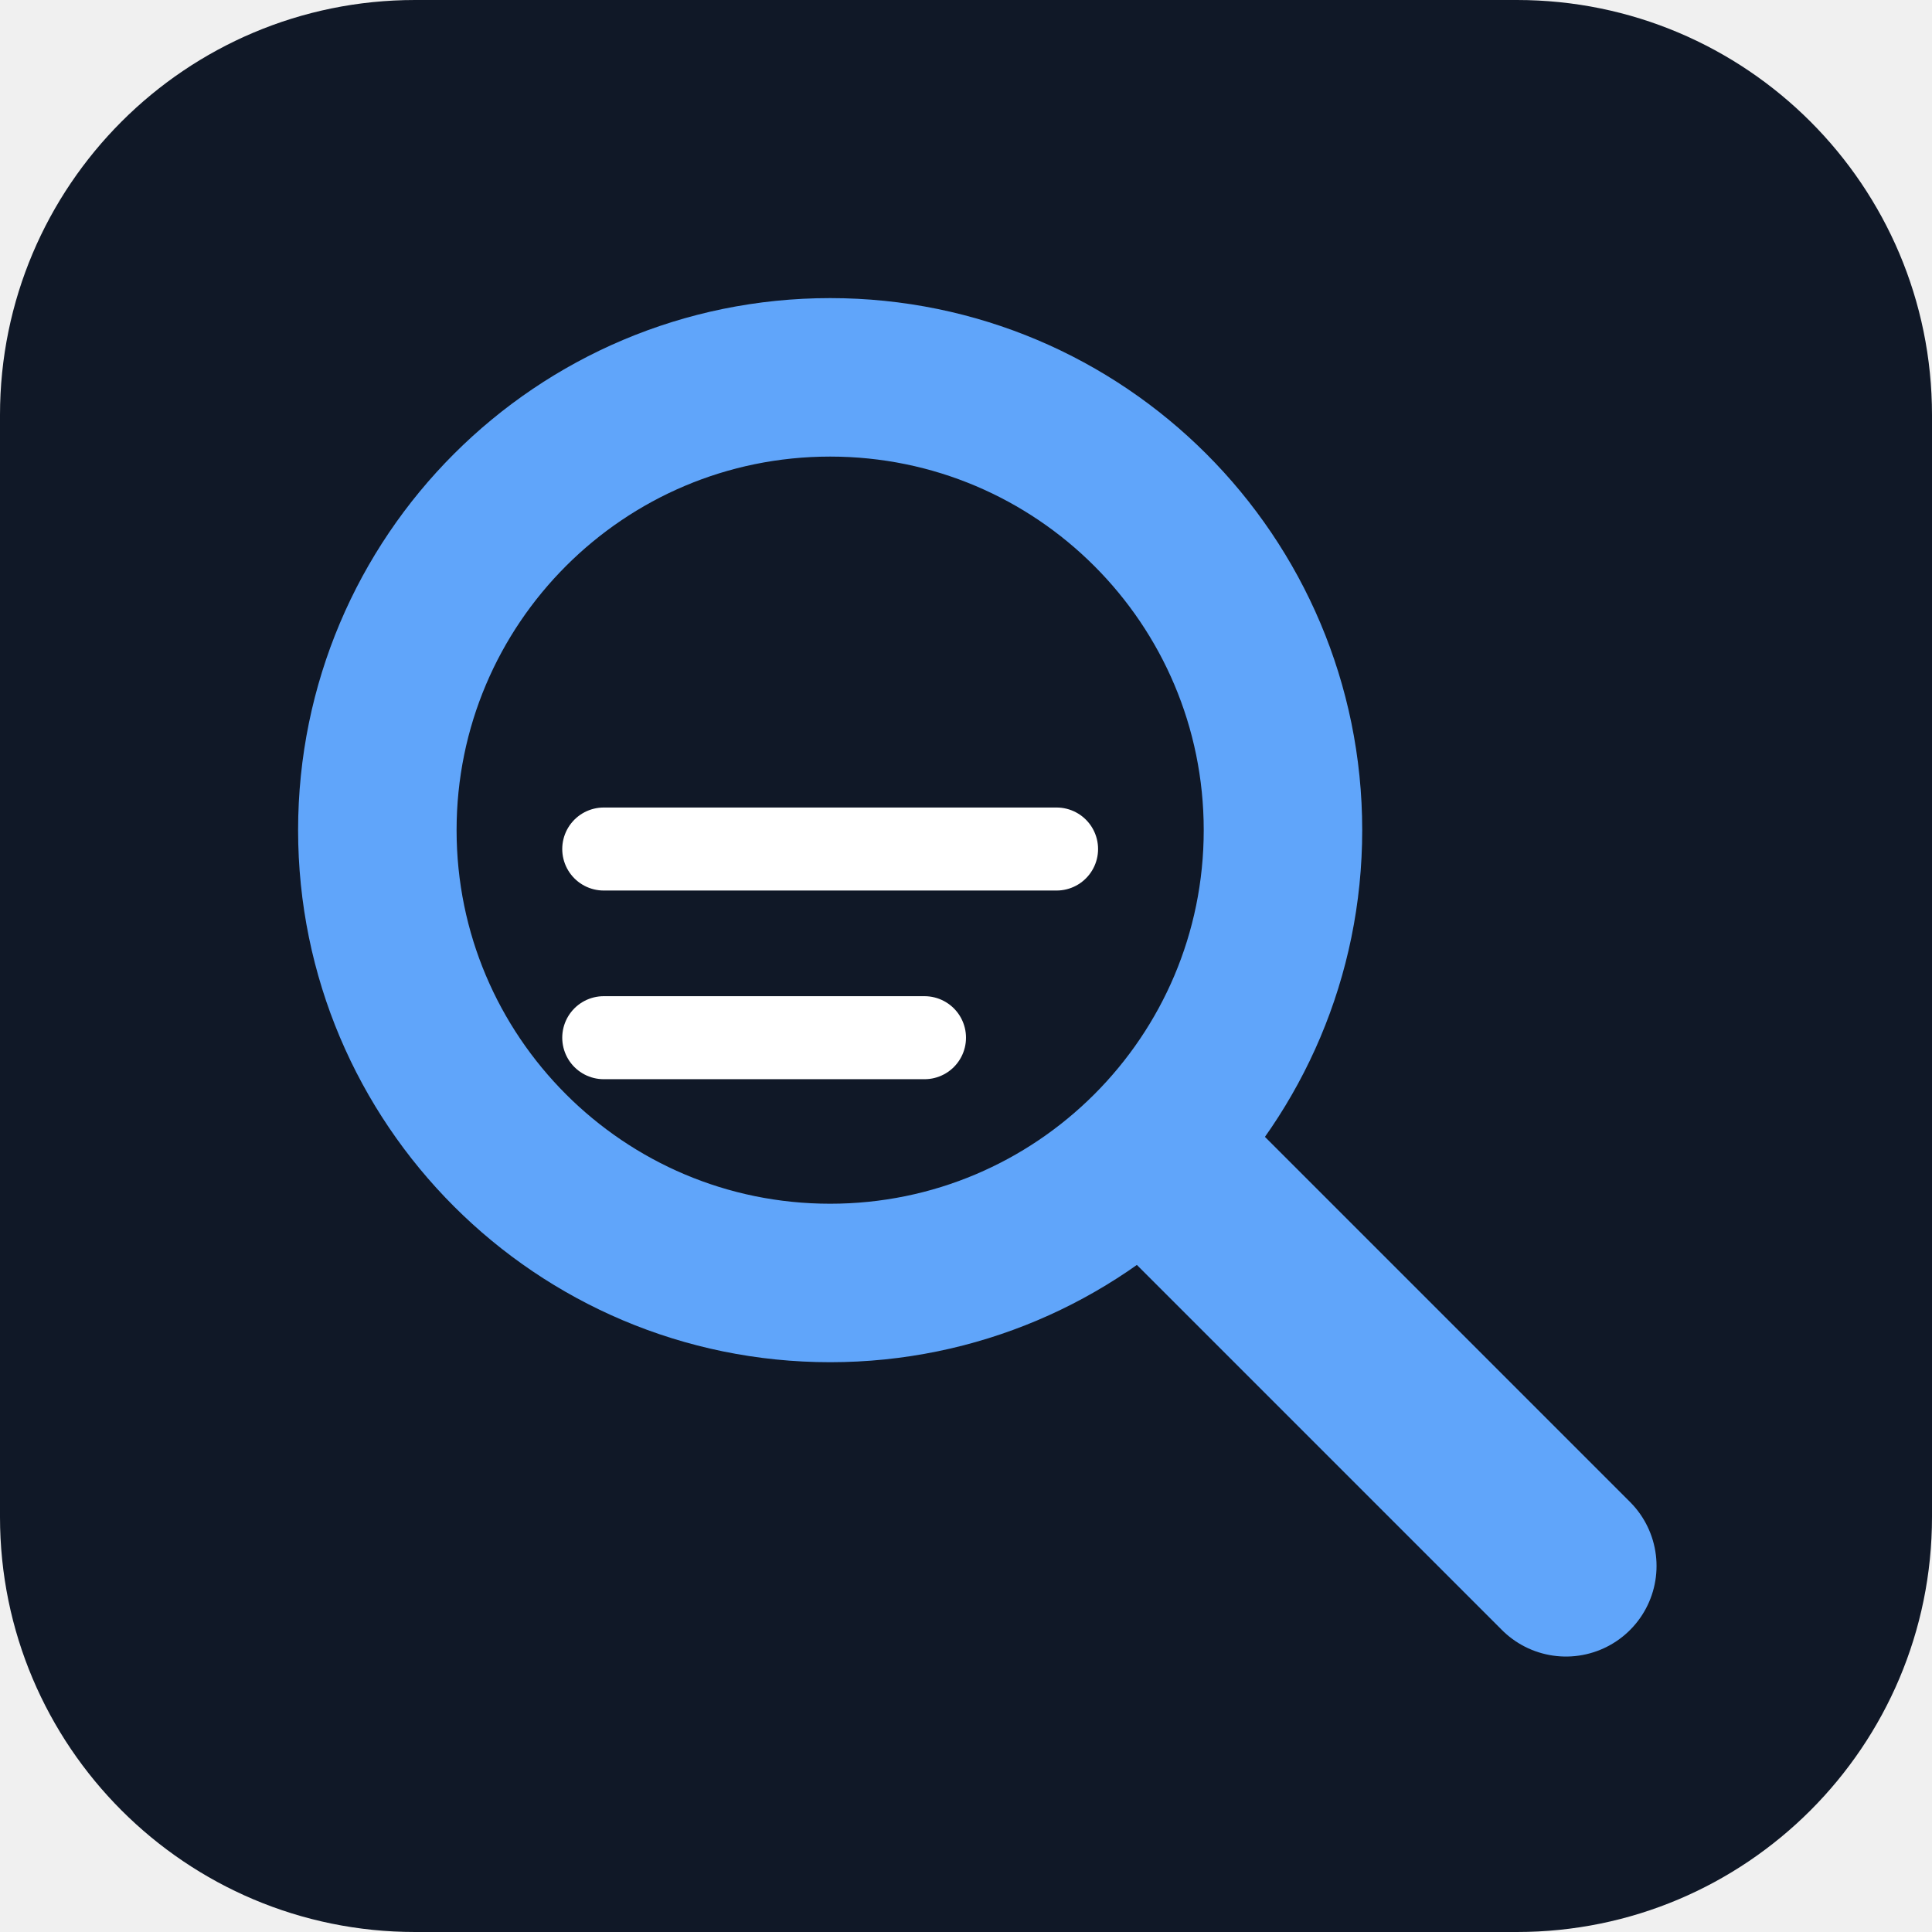
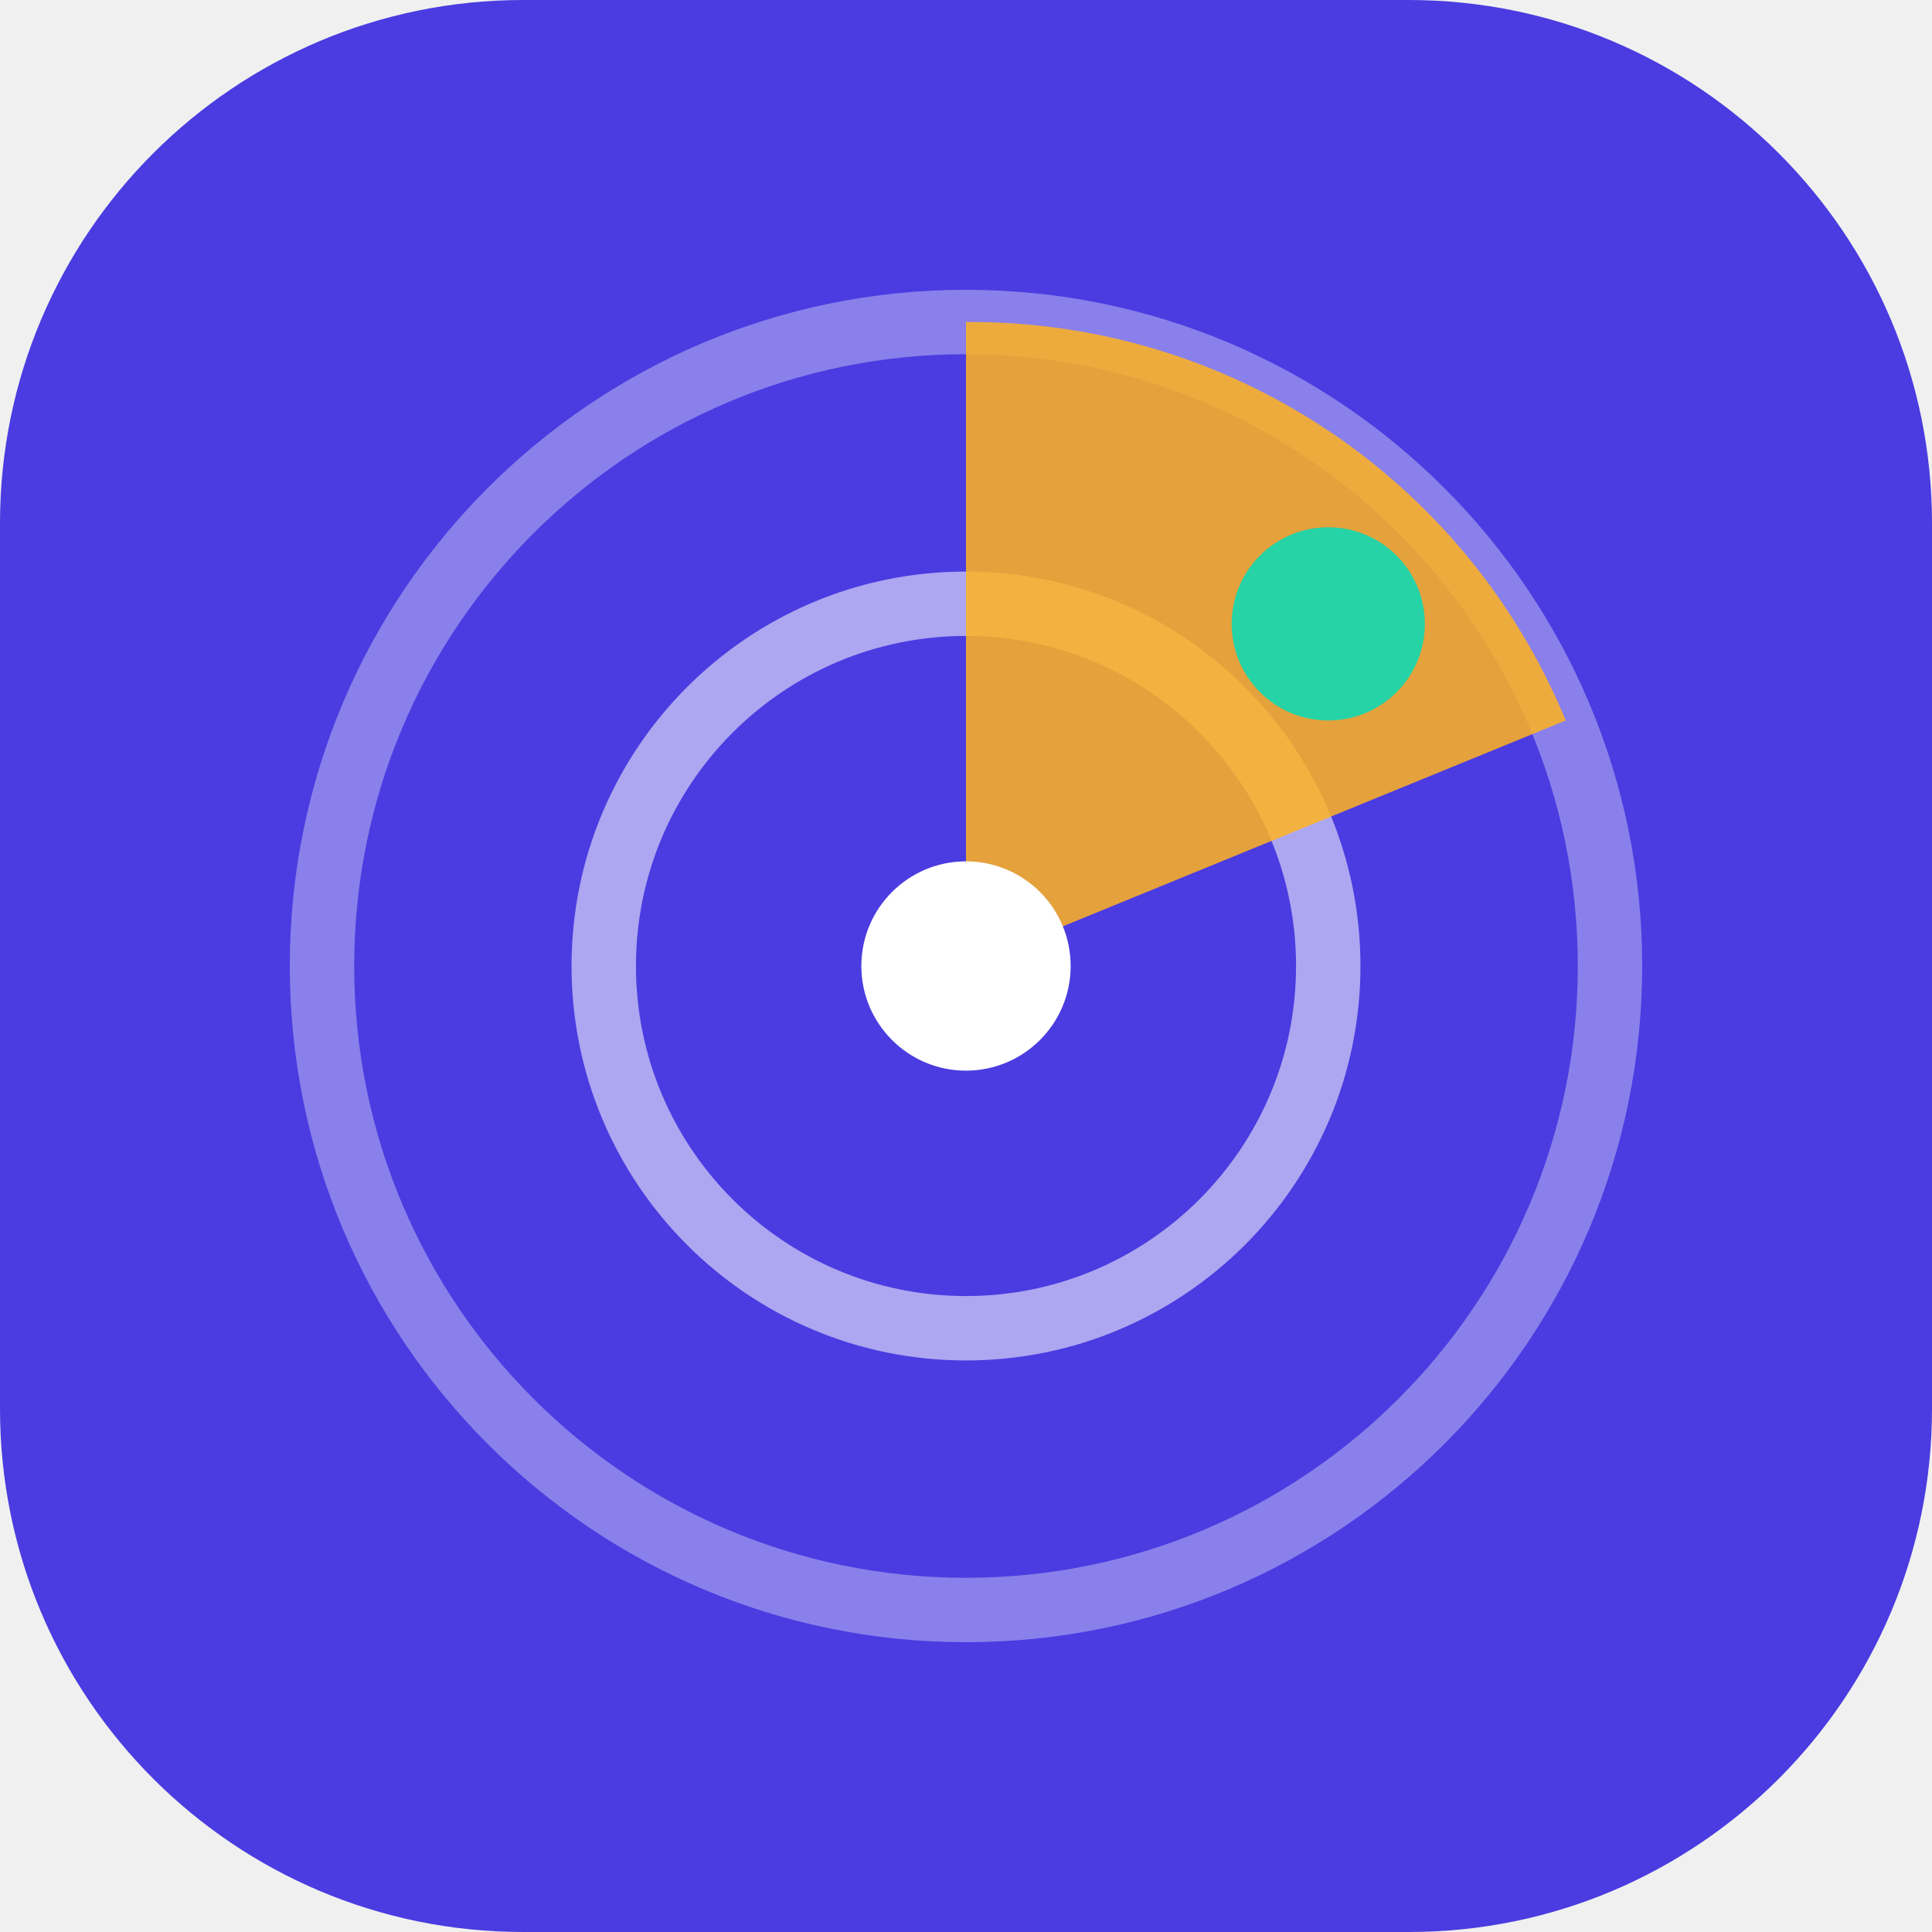
- <svg xmlns="http://www.w3.org/2000/svg" viewBox="0 0 512 512">
-   <rect width="512" height="512" rx="110" fill="#101827" />
-   <circle cx="220" cy="220" r="120" fill="none" stroke="#60a5fa" stroke-width="42" />
-   <path d="M310 310l105 105" stroke="#60a5fa" stroke-width="48" stroke-linecap="round" />
-   <path d="M160 225h120M160 275h85" stroke="#fff" stroke-width="22" stroke-linecap="round" />
+ <svg xmlns="http://www.w3.org/2000/svg" viewBox="0 0 48 48">
+   <rect width="48" height="48" rx="13" fill="#4a3ce0" />
+   <circle cx="24" cy="24" r="16" fill="none" stroke="#fff" stroke-opacity=".35" stroke-width="1.6" />
+   <circle cx="24" cy="24" r="9" fill="none" stroke="#fff" stroke-opacity=".55" stroke-width="1.6" />
+   <path d="M24 24 L24 8 A16 16 0 0 1 38.9 17.9 Z" fill="#ffb320" fill-opacity=".85" />
+   <circle cx="24" cy="24" r="2.6" fill="#fff" />
+   <circle cx="33" cy="15.5" r="2.4" fill="#25d3a6" />
</svg>
